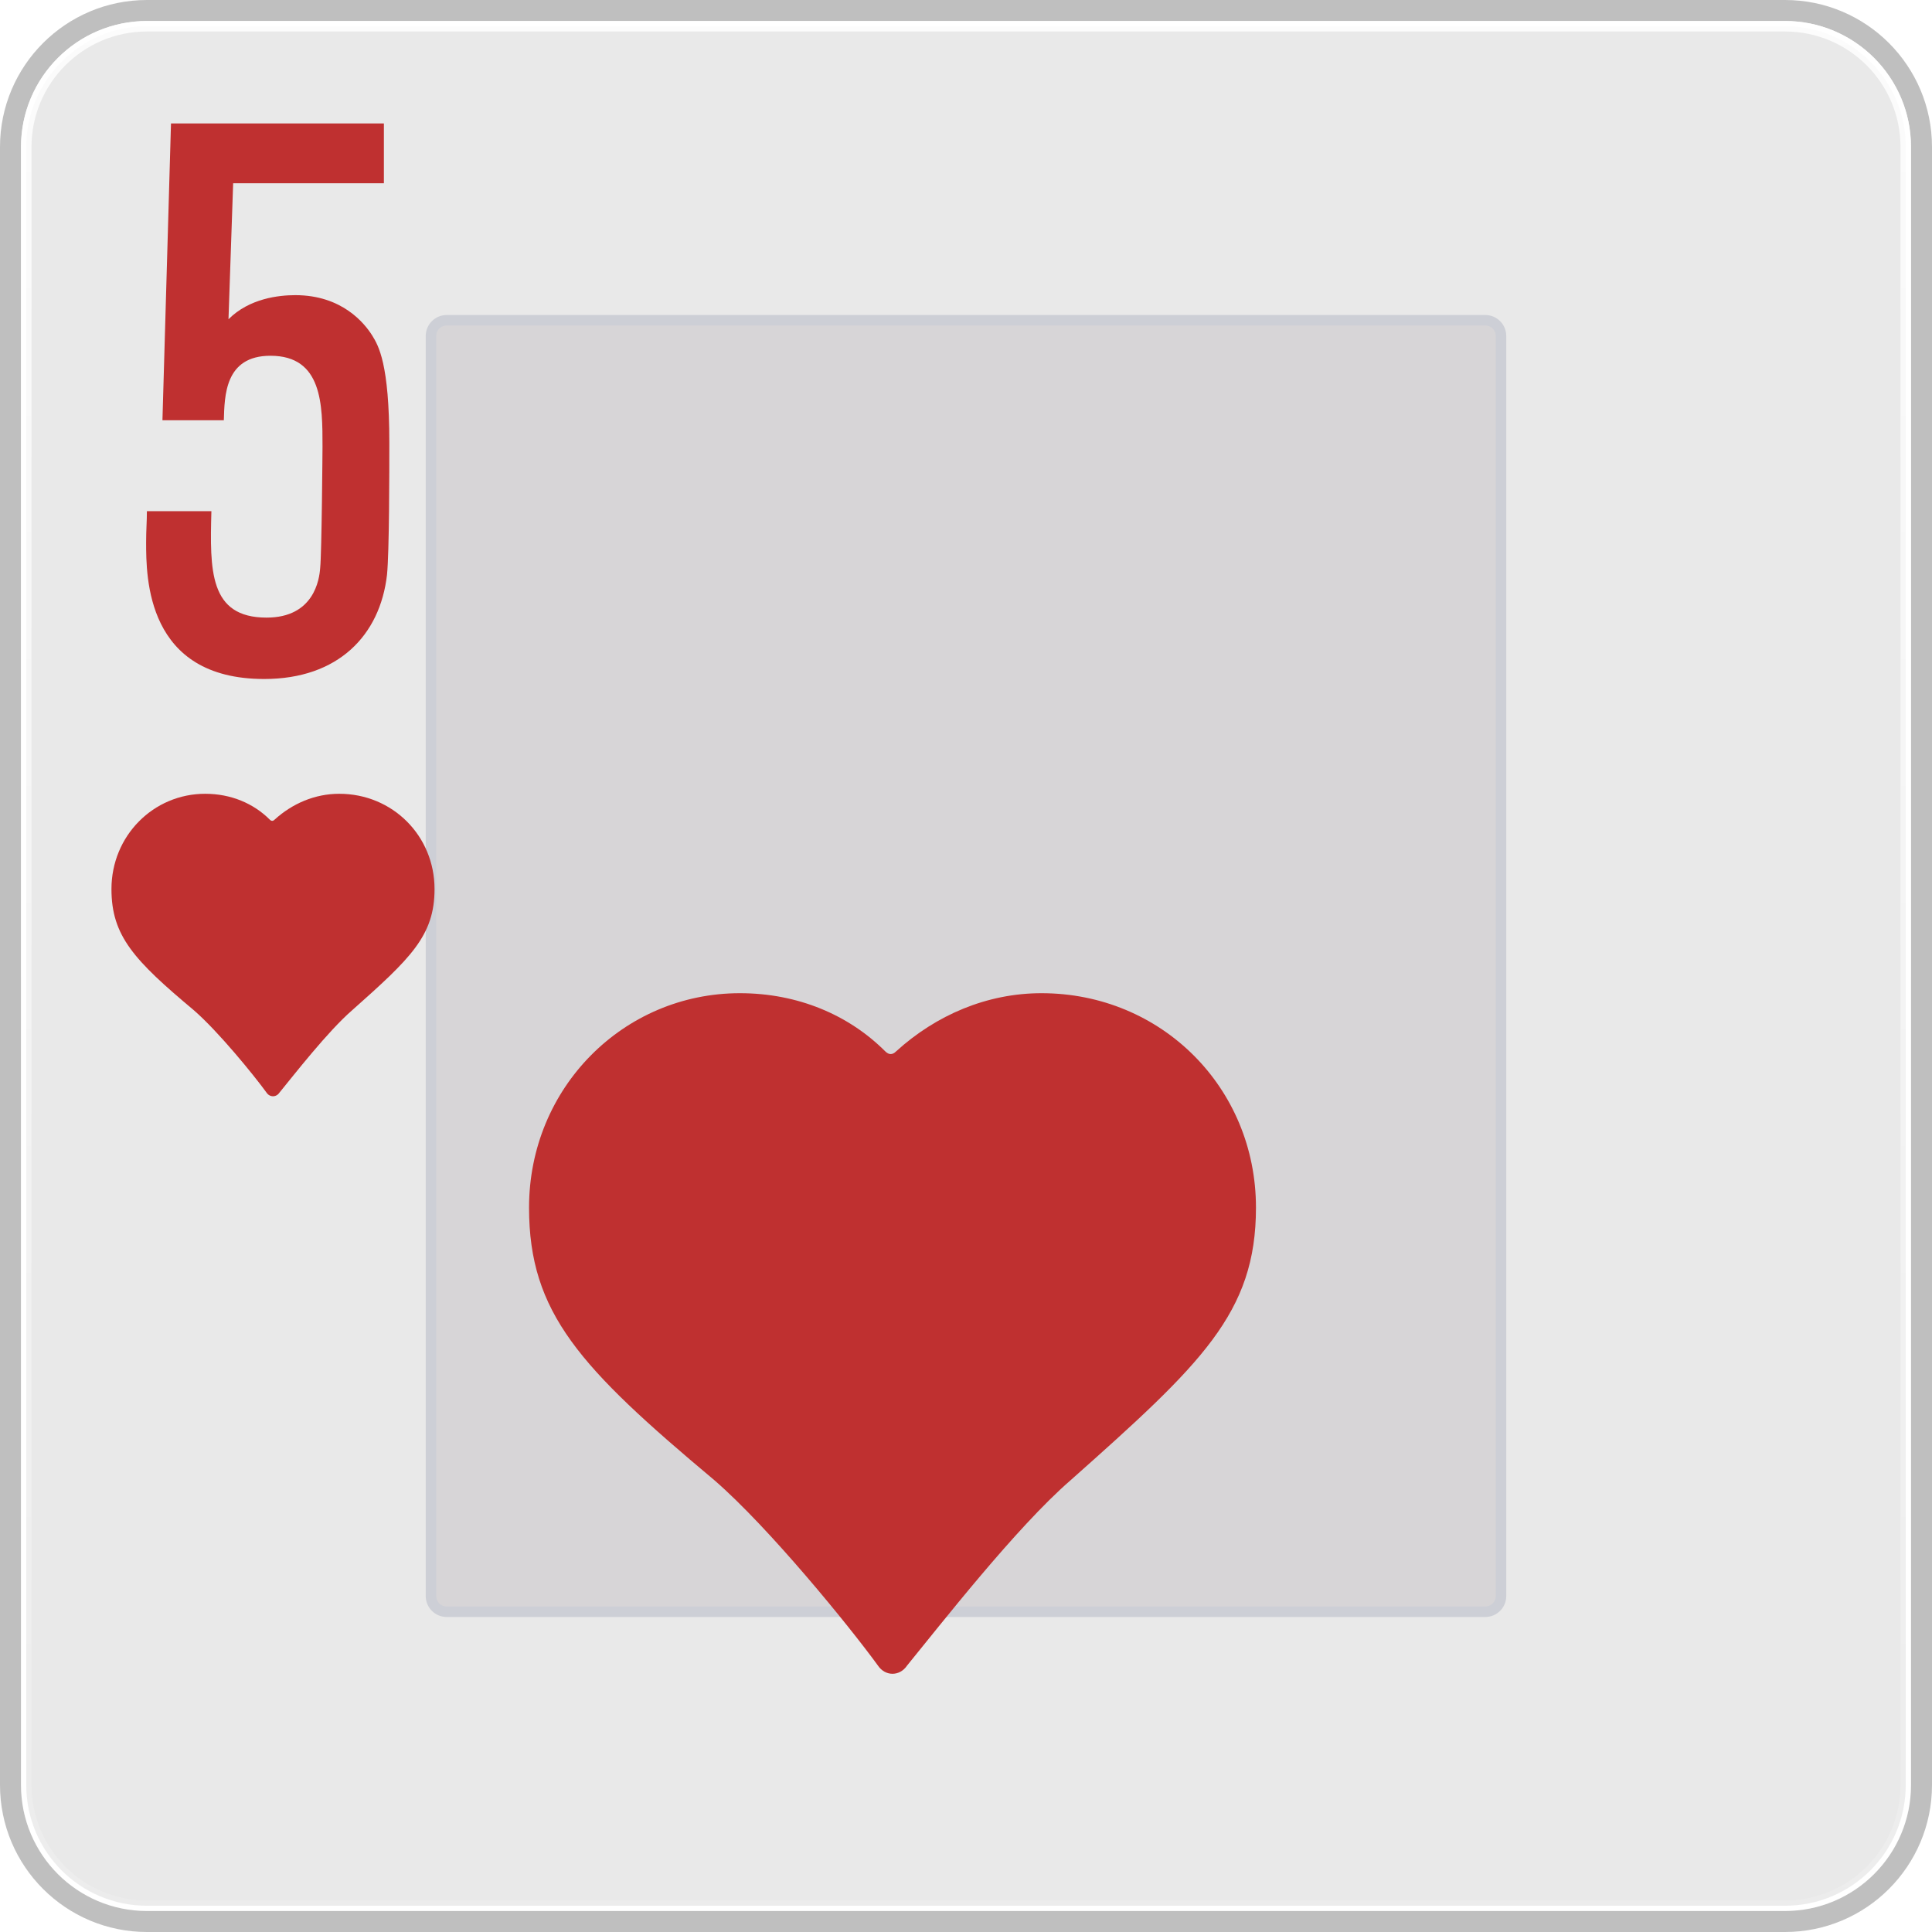
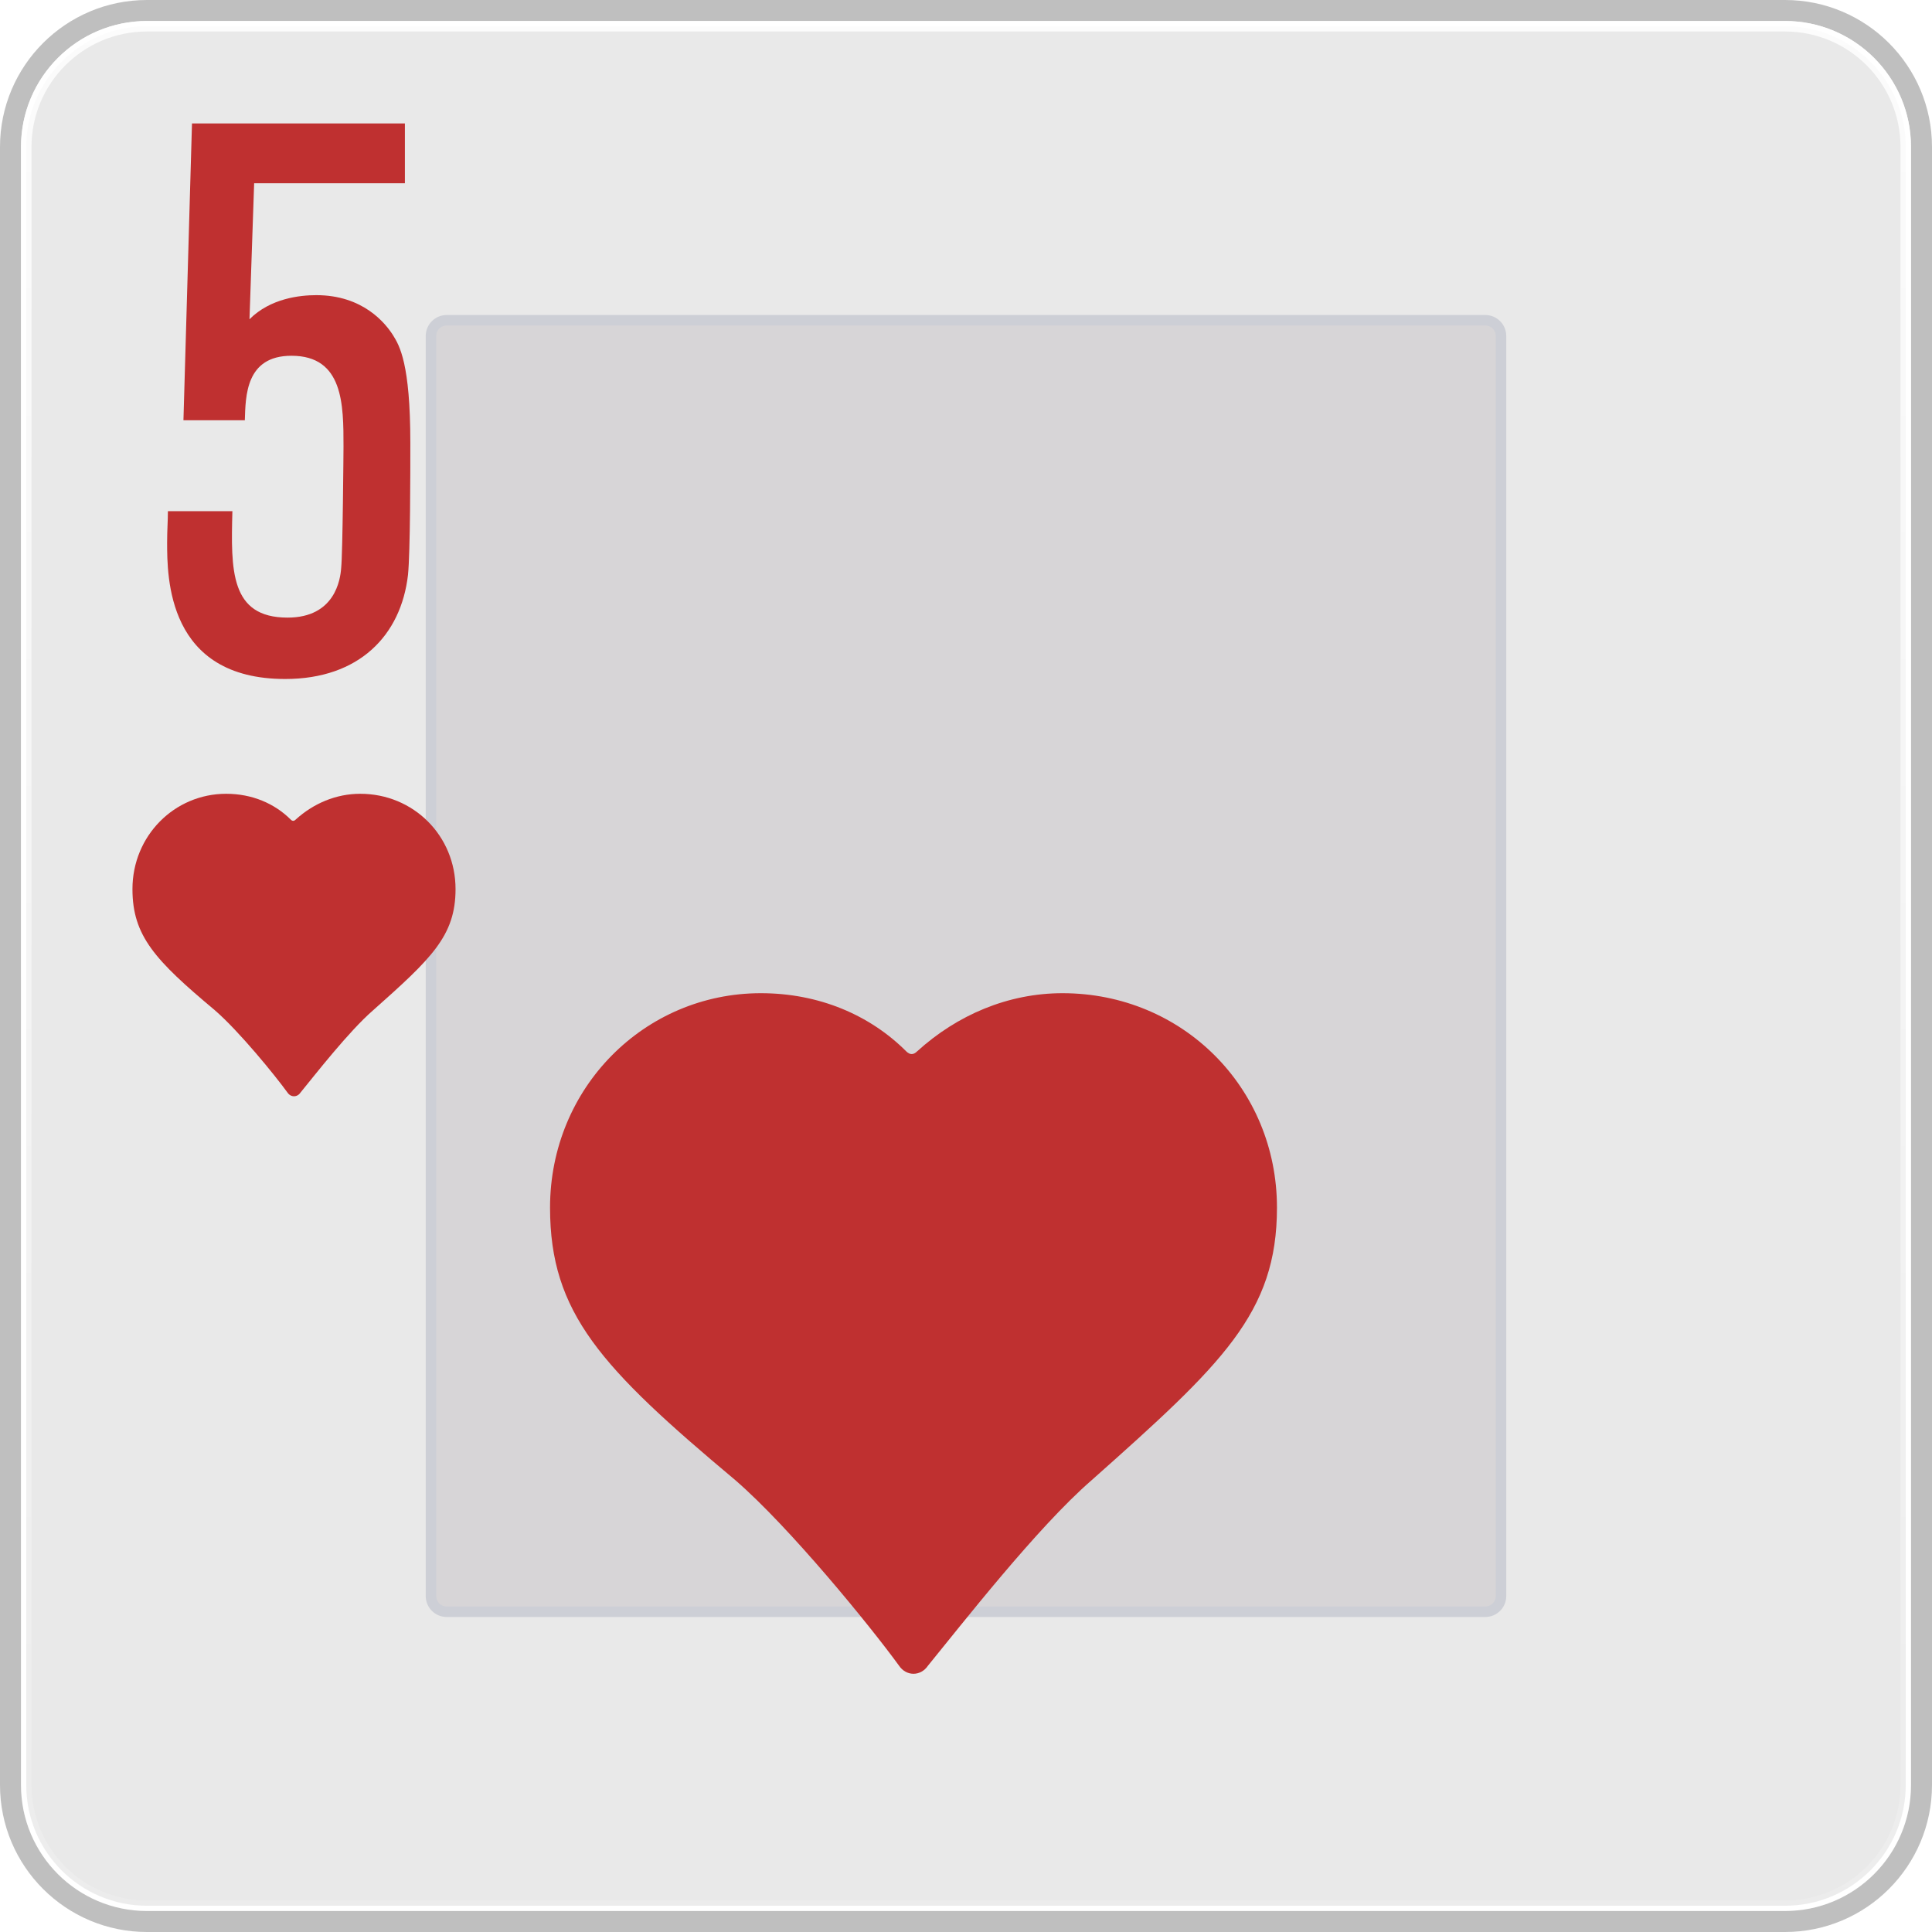
<svg xmlns="http://www.w3.org/2000/svg" width="184" height="184" viewBox="0 0 184 184" fill="none">
  <rect x="1" y="1" width="182" height="182" rx="13" stroke="black" stroke-opacity="0.25" stroke-width="2" />
  <rect x="2.5" y="2.5" width="179" height="179" rx="11.5" fill="#E9E9E9" stroke="url(#paint0_linear_324_104505)" />
  <rect x="41.045" y="30.5" width="101.909" height="123" rx="1.5" fill="#D7D5D7" stroke="#CDCFD6" />
-   <path d="M99.192 94.59C94 94.59 89.154 96.667 85.346 100.128C85 100.474 84.654 100.474 84.308 100.128C80.846 96.667 76 94.59 70.462 94.59C59.385 94.59 50.385 103.59 50.385 115.013C50.385 125.051 55.231 130.244 68.039 140.974C73.231 145.474 80.846 154.821 83.616 158.628C84.308 159.667 85.692 159.667 86.385 158.628C89.5 154.821 96.769 145.474 101.962 140.974C114.423 129.898 119.616 125.051 119.616 115.013C119.616 103.59 110.616 94.59 99.192 94.59Z" fill="#BF3030" />
-   <path d="M32.308 75.598C30 75.598 27.846 76.521 26.154 78.059C26 78.213 25.846 78.213 25.692 78.059C24.154 76.521 22 75.598 19.538 75.598C14.615 75.598 10.615 79.598 10.615 84.675C10.615 89.136 12.769 91.444 18.461 96.213C20.769 98.213 24.154 102.367 25.384 104.059C25.692 104.521 26.308 104.521 26.615 104.059C28 102.367 31.231 98.213 33.538 96.213C39.077 91.29 41.385 89.136 41.385 84.675C41.385 79.598 37.385 75.598 32.308 75.598Z" fill="#BF3030" />
-   <path d="M16.285 11.756H36.561V17.454H22.205L21.761 30.404C23.759 28.406 26.571 28.11 28.125 28.11C32.565 28.11 34.711 30.774 35.451 31.958C36.043 32.92 37.079 34.622 37.079 42.17C37.079 44.908 37.079 52.53 36.857 54.75C36.191 60.522 32.195 64.666 25.165 64.666C13.917 64.666 13.917 54.972 13.917 51.642C13.917 50.458 13.991 49.644 13.991 48.682H20.133C19.985 54.306 19.911 58.82 25.387 58.82C29.901 58.82 30.419 55.194 30.493 54.084C30.641 52.678 30.715 42.836 30.715 42.54C30.715 38.544 30.715 33.882 25.757 33.882C21.391 33.882 21.391 37.73 21.317 40.024H15.471L16.285 11.756Z" fill="#BF3030" />
+   <path d="M101.192 94.59C96 94.59 91.154 96.667 87.346 100.128C87 100.474 86.654 100.474 86.308 100.128C82.846 96.667 78 94.59 72.462 94.59C61.385 94.59 52.385 103.59 52.385 115.013C52.385 125.051 57.231 130.244 70.039 140.974C75.231 145.474 82.846 154.821 85.616 158.628C86.308 159.667 87.692 159.667 88.385 158.628C91.5 154.821 98.769 145.474 103.962 140.974C116.423 129.898 121.616 125.051 121.616 115.013C121.616 103.59 112.616 94.59 101.192 94.59Z" fill="#BF3030" />
+   <path d="M34.308 75.598C32 75.598 29.846 76.521 28.154 78.059C28 78.213 27.846 78.213 27.692 78.059C26.154 76.521 24 75.598 21.538 75.598C16.615 75.598 12.615 79.598 12.615 84.675C12.615 89.136 14.769 91.444 20.461 96.213C22.769 98.213 26.154 102.367 27.384 104.059C27.692 104.521 28.308 104.521 28.615 104.059C30 102.367 33.231 98.213 35.538 96.213C41.077 91.29 43.385 89.136 43.385 84.675C43.385 79.598 39.385 75.598 34.308 75.598Z" fill="#BF3030" />
+   <path d="M18.285 11.756H38.561V17.454H24.205L23.761 30.404C25.759 28.406 28.571 28.11 30.125 28.11C34.565 28.11 36.711 30.774 37.451 31.958C38.043 32.92 39.079 34.622 39.079 42.17C39.079 44.908 39.079 52.53 38.857 54.75C38.191 60.522 34.195 64.666 27.165 64.666C15.917 64.666 15.917 54.972 15.917 51.642C15.917 50.458 15.991 49.644 15.991 48.682H22.133C21.985 54.306 21.911 58.82 27.387 58.82C31.901 58.82 32.419 55.194 32.493 54.084C32.641 52.678 32.715 42.836 32.715 42.54C32.715 38.544 32.715 33.882 27.757 33.882C23.391 33.882 23.391 37.73 23.317 40.024H17.471L18.285 11.756Z" fill="#BF3030" />
  <defs>
    <linearGradient id="paint0_linear_324_104505" x1="92" y1="2" x2="92" y2="182" gradientUnits="userSpaceOnUse">
      <stop stop-color="white" stop-opacity="0.85" />
      <stop offset="1" stop-color="white" stop-opacity="0.15" />
    </linearGradient>
  </defs>
</svg>
